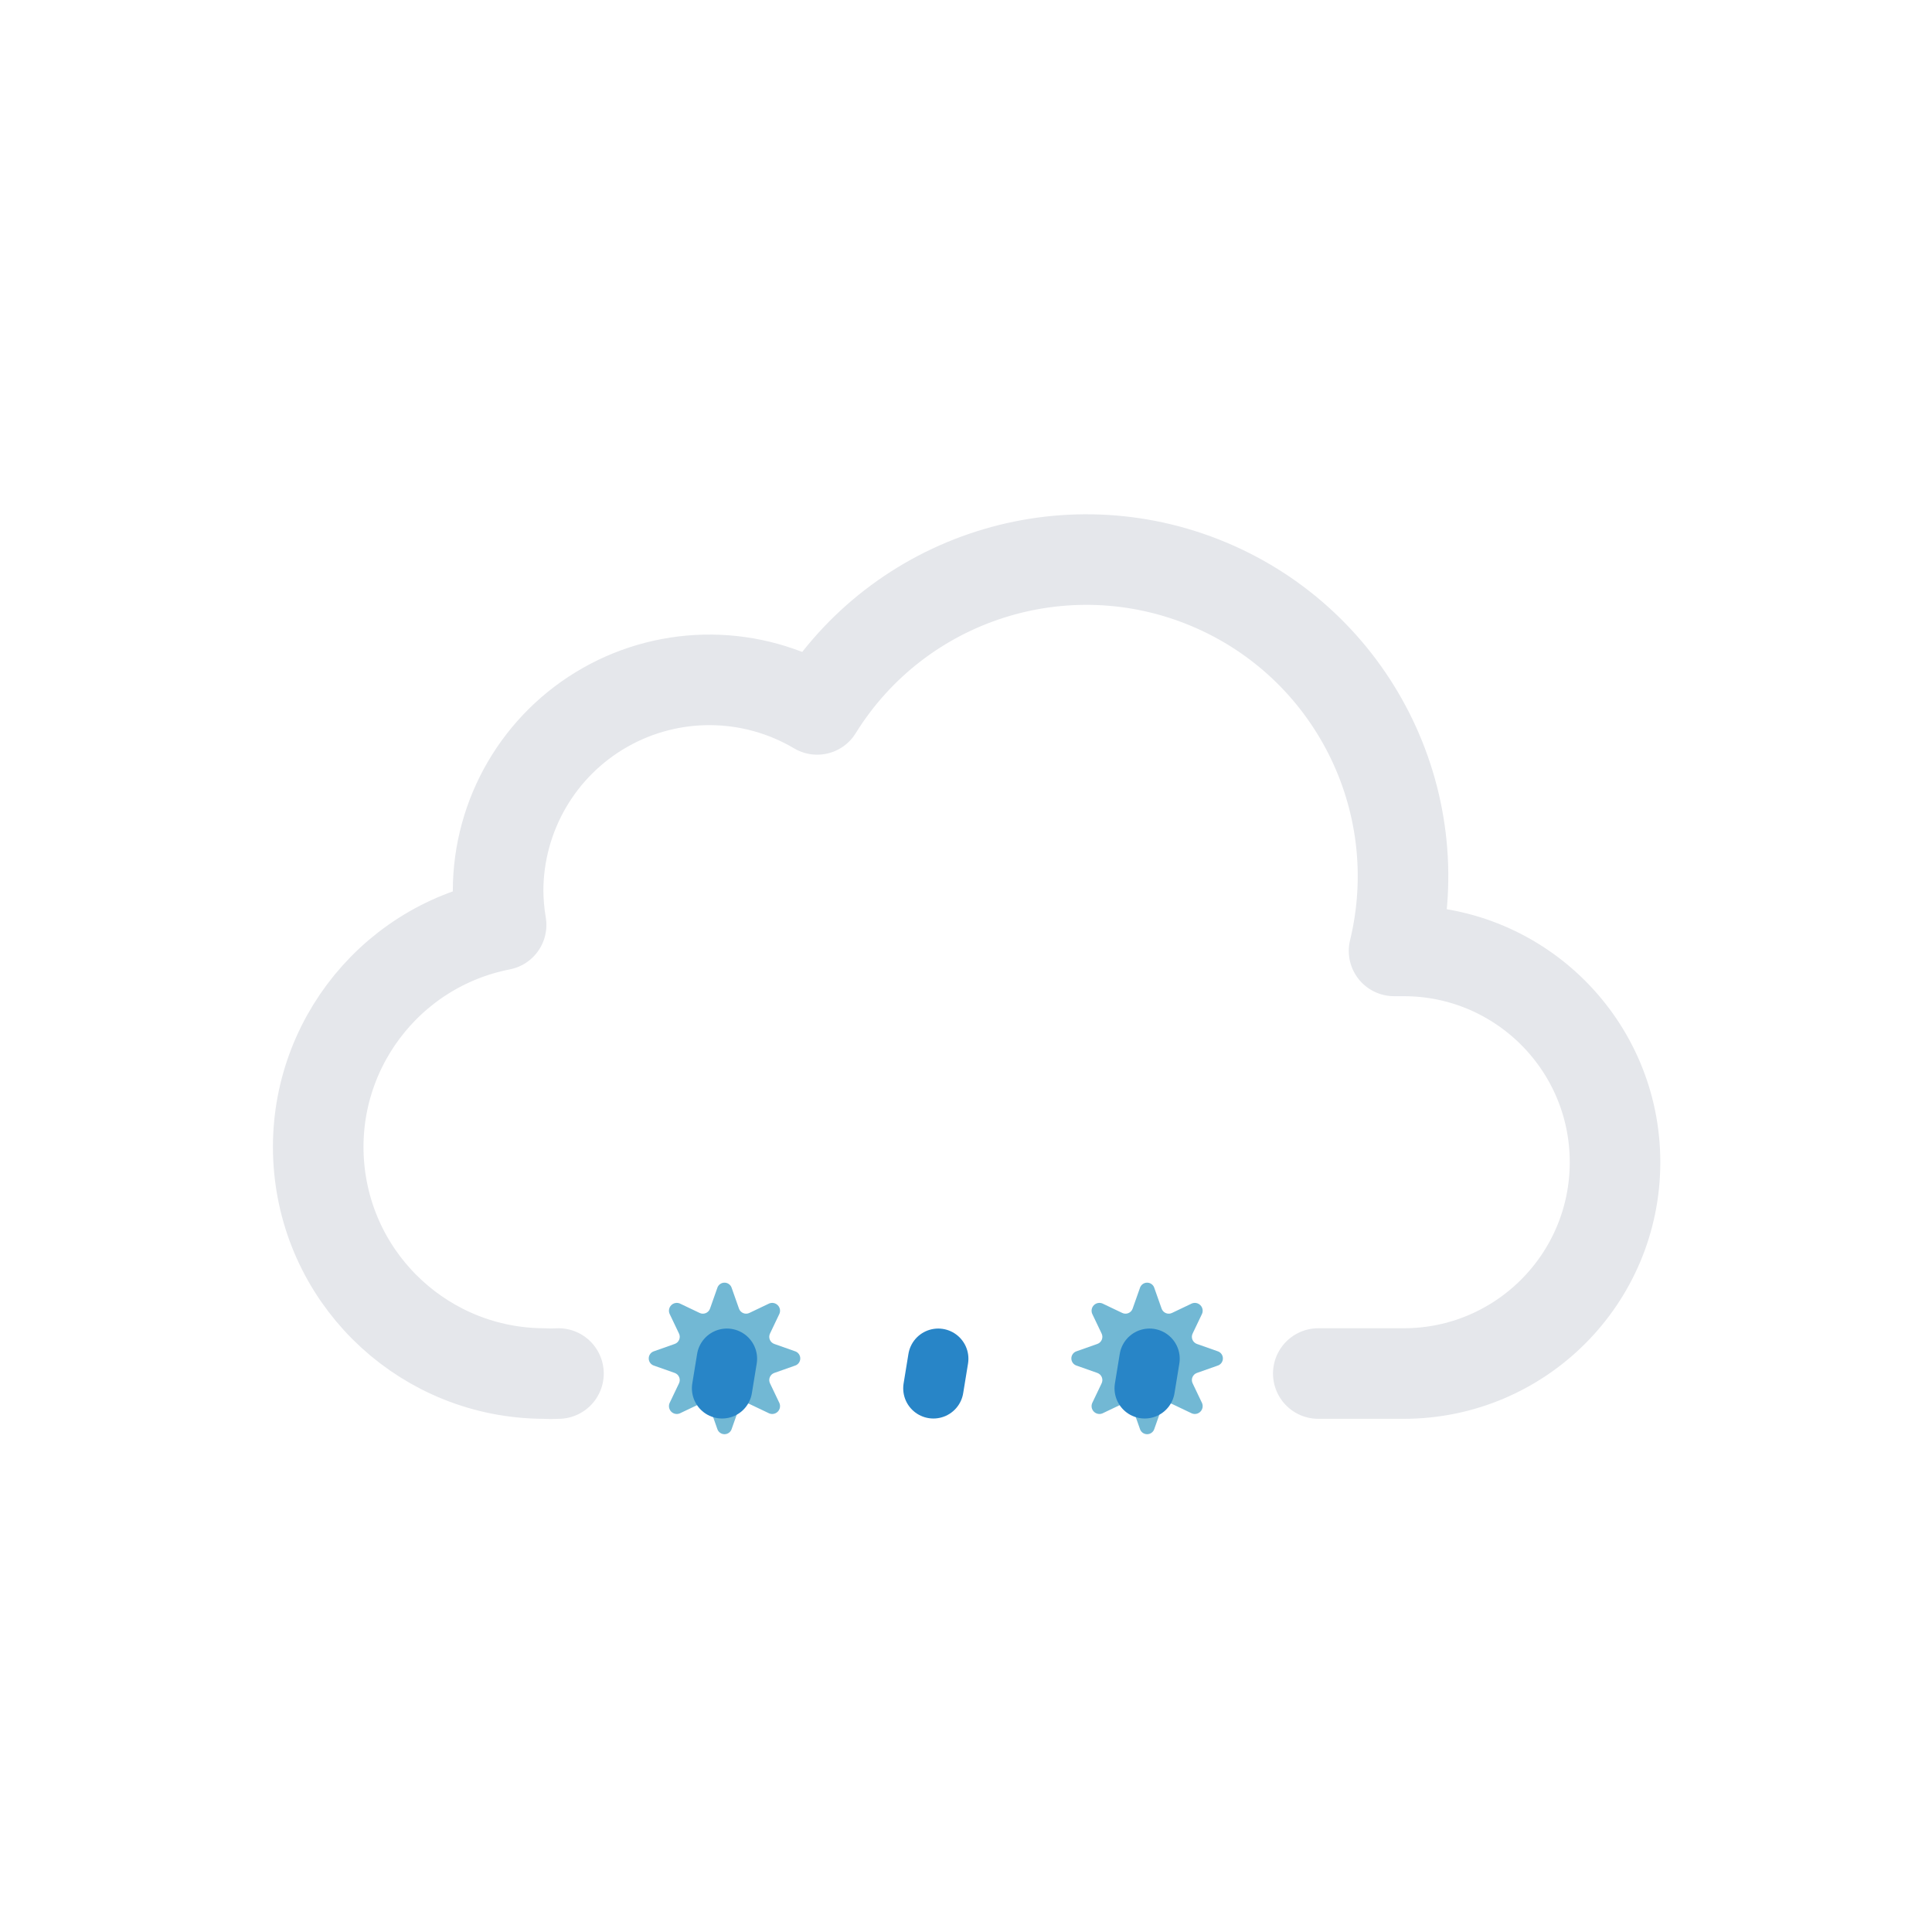
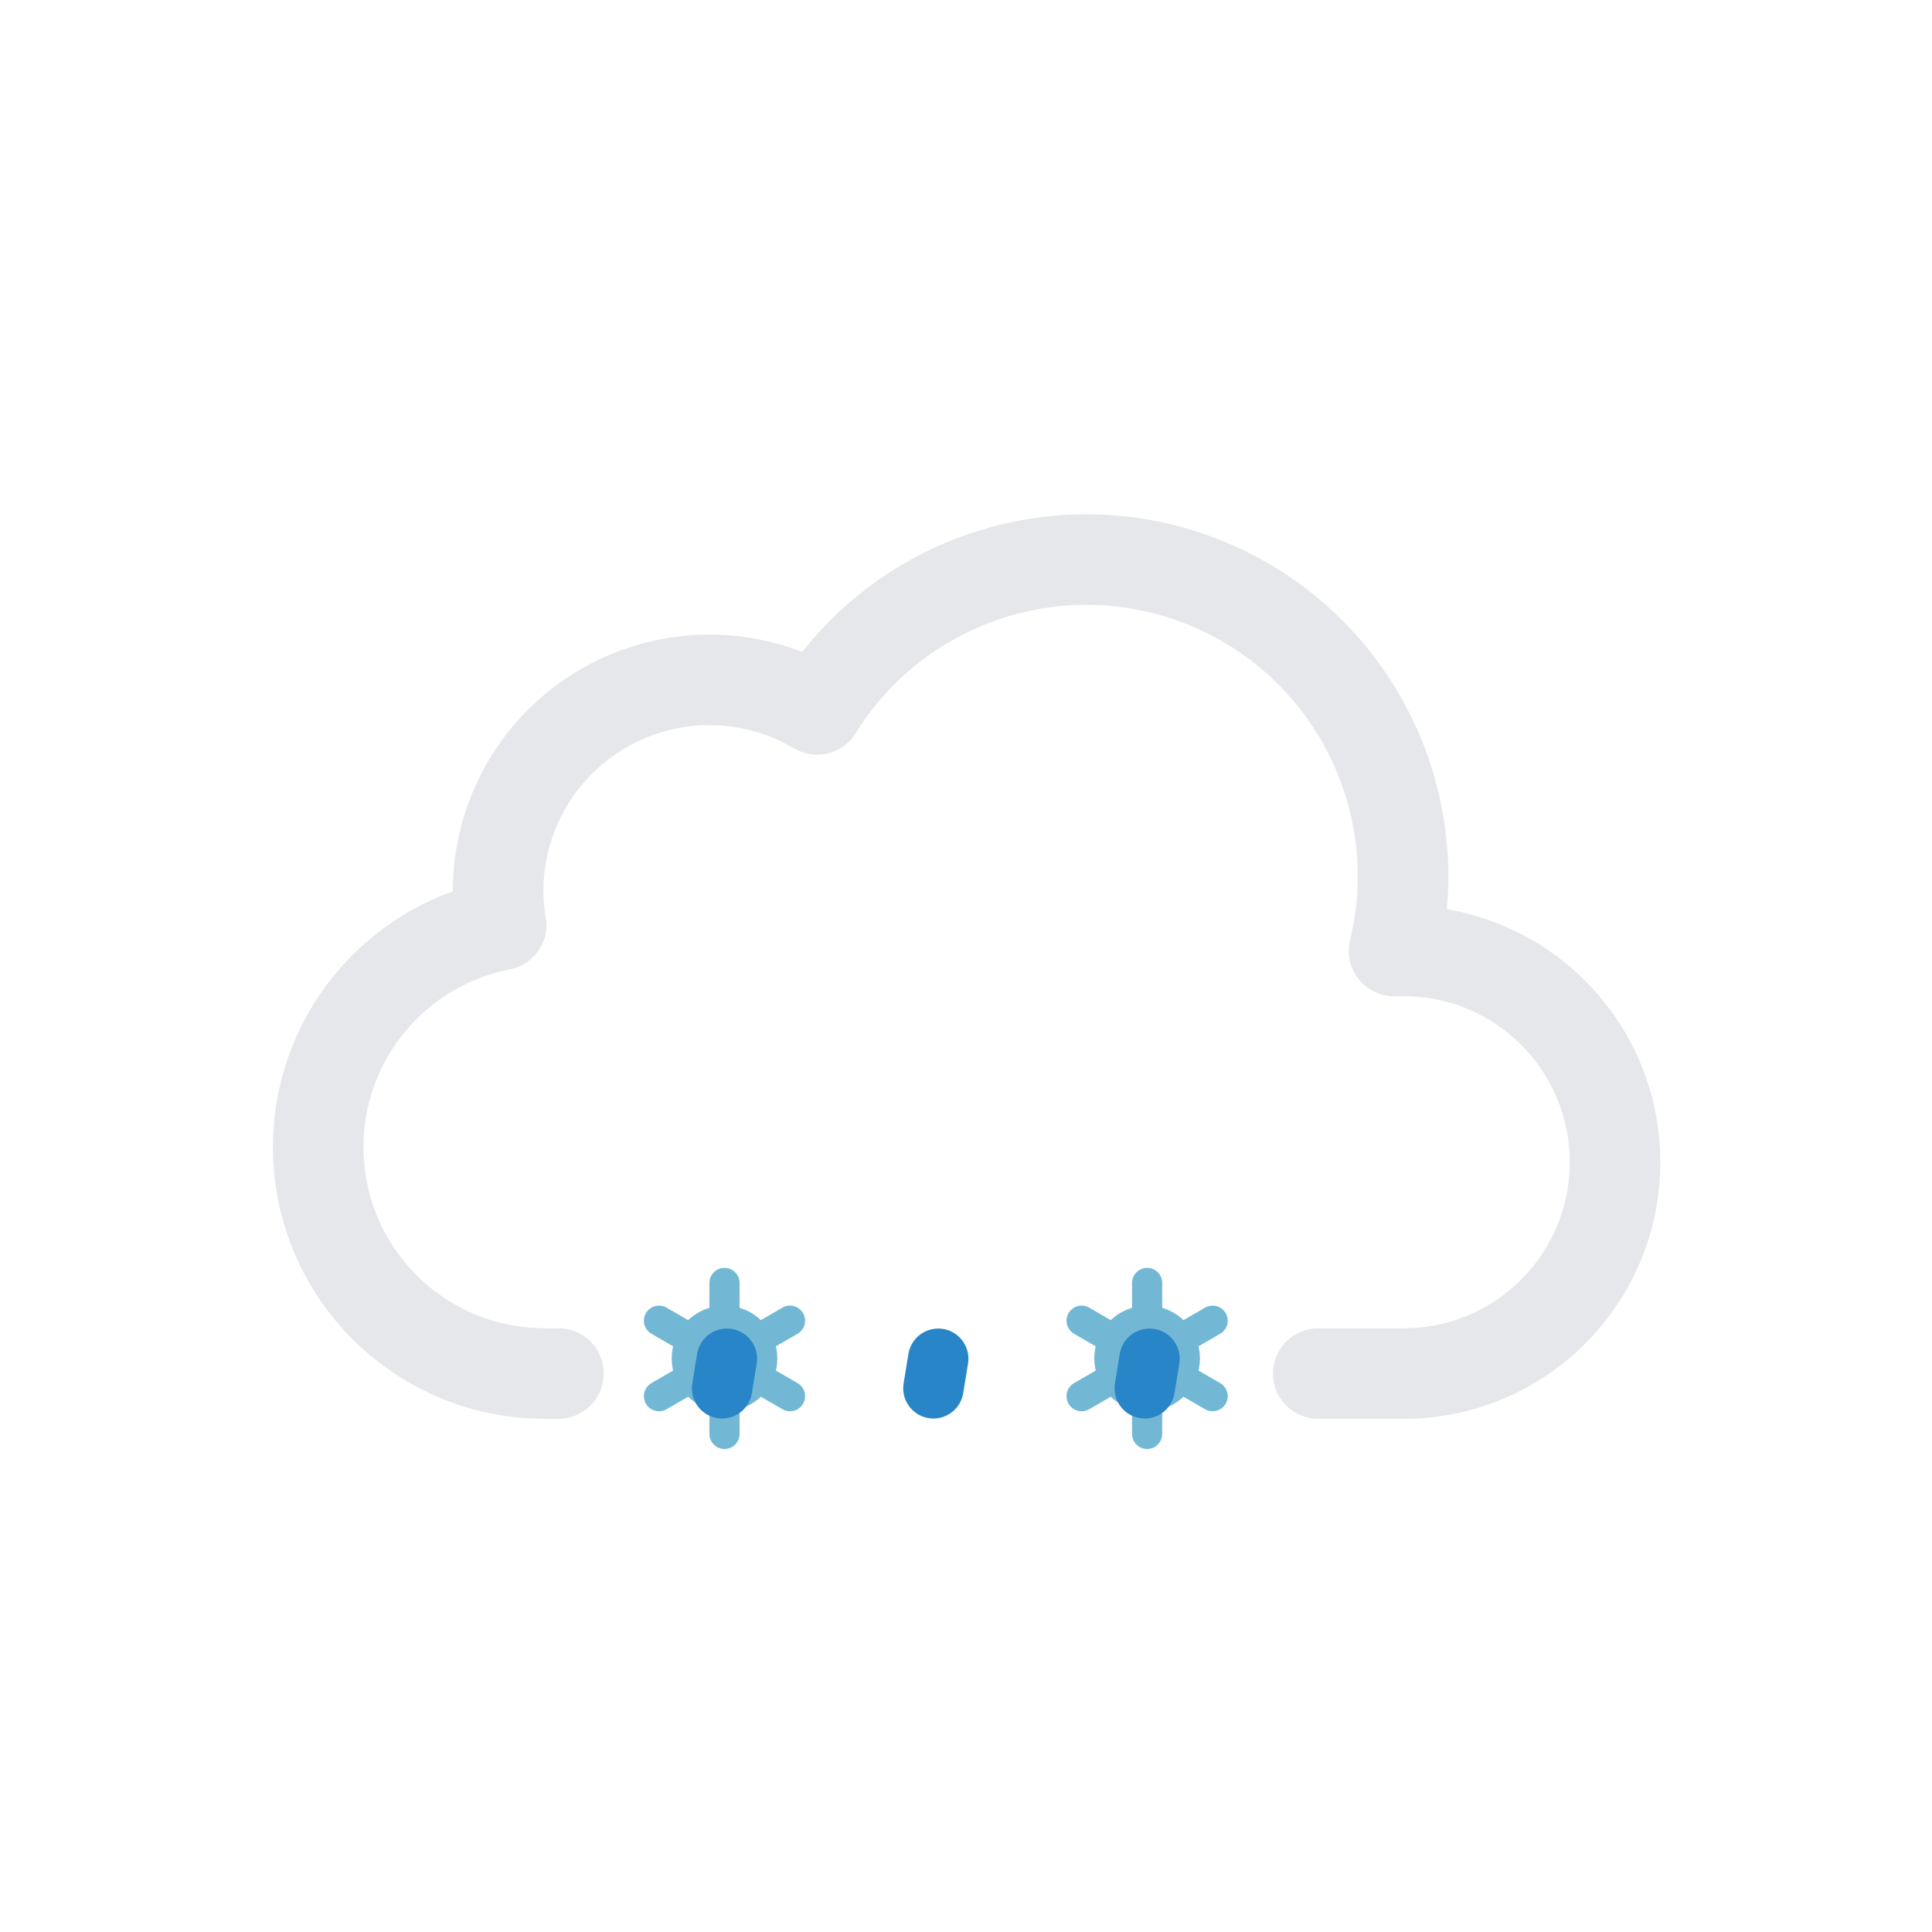
<svg xmlns="http://www.w3.org/2000/svg" viewBox="0 0 64 64">
  <path fill="none" stroke="#e5e7eb" stroke-linecap="round" stroke-linejoin="round" stroke-width="3" d="M43.67 45.5h2.83a7 7 0 000-14h-.32a10.49 10.49 0 00-19.11-8 7 7 0 00-10.57 6 7.21 7.21 0 00.1 1.14A7.5 7.5 0 0018 45.5a4.19 4.19 0 00.5 0v0" />
  <g>
-     <g>
-       <g>
-         <path fill="#72b8d4" d="M24.24 42.67l.24.68a.25.25 0 00.35.14l.65-.31a.26.26 0 01.34.34l-.31.65a.25.25 0 00.14.35l.68.24a.25.25 0 010 .48l-.68.24a.25.25 0 00-.14.35l.31.65a.26.26 0 01-.34.34l-.65-.31a.25.25 0 00-.35.14l-.24.68a.25.25 0 01-.48 0l-.24-.68a.25.25 0 00-.35-.14l-.65.31a.26.26 0 01-.34-.34l.31-.65a.25.25 0 00-.14-.35l-.68-.24a.25.25 0 010-.48l.68-.24a.25.25 0 00.14-.35l-.31-.65a.26.26 0 01.34-.34l.65.31a.25.25 0 00.35-.14l.24-.68a.25.25 0 01.48 0z" />
-         <animateTransform attributeName="transform" dur="9s" repeatCount="indefinite" type="rotate" values="0 24 45; 360 24 45" />
-       </g>
-       <animateTransform attributeName="transform" dur="4s" repeatCount="indefinite" type="translate" values="-3 0; 3 0" />
-     </g>
-     <animateTransform attributeName="transform" dur="4s" repeatCount="indefinite" type="translate" values="2 -6; -2 12" />
-     <animate attributeName="opacity" dur="4s" repeatCount="indefinite" values="0;1;1;1;0" />
+     <circle cx="24" cy="45" r="1.25" fill="none" stroke="#72b8d4" stroke-miterlimit="10" />
+     <path fill="none" stroke="#72b8d4" stroke-linecap="round" stroke-miterlimit="10" d="M26.17 46.25l-1.09-.63m-2.16-1.24l-1.09-.63M24 42.5v1.25m0 3.75v-1.25m-1.08-.63l-1.09.63m4.34-2.5l-1.09.63" />
+     <animateTransform additive="sum" attributeName="transform" begin="-2s" dur="4s" repeatCount="indefinite" type="translate" values="1 -6; -1 12" />
+     <animateTransform additive="sum" attributeName="transform" dur="9s" repeatCount="indefinite" type="rotate" values="0 24 45; 360 24 45" />
+     <animate attributeName="opacity" begin="-2s" dur="4s" repeatCount="indefinite" values="0;1;1;1;0" />
  </g>
  <g>
-     <g>
-       <g>
-         <path fill="#72b8d4" d="M38.24 42.67l.24.68a.25.25 0 00.35.14l.65-.31a.26.26 0 01.34.34l-.31.65a.25.25 0 00.14.35l.68.24a.25.25 0 010 .48l-.68.24a.25.25 0 00-.14.35l.31.65a.26.26 0 01-.34.34l-.65-.31a.25.25 0 00-.35.14l-.24.68a.25.25 0 01-.48 0l-.24-.68a.25.25 0 00-.35-.14l-.65.31a.26.26 0 01-.34-.34l.31-.65a.25.25 0 00-.14-.35l-.68-.24a.25.25 0 010-.48l.68-.24a.25.25 0 00.14-.35l-.31-.65a.26.26 0 01.34-.34l.65.31a.25.25 0 00.35-.14l.24-.68a.25.25 0 01.48 0z" />
-         <animateTransform attributeName="transform" dur="9s" repeatCount="indefinite" type="rotate" values="0 38 45; 360 38 45" />
-       </g>
-       <animateTransform attributeName="transform" begin="-2s" dur="4s" repeatCount="indefinite" type="translate" values="-3 0; 3 0" />
-     </g>
-     <animateTransform attributeName="transform" begin="-2s" dur="4s" repeatCount="indefinite" type="translate" values="2 -6; -2 12" />
-     <animate attributeName="opacity" begin="-2s" dur="4s" repeatCount="indefinite" values="0;1;1;1;0" />
+     <circle cx="38" cy="45" r="1.25" fill="none" stroke="#72b8d4" stroke-miterlimit="10" />
+     <path fill="none" stroke="#72b8d4" stroke-linecap="round" stroke-miterlimit="10" d="M40.17 46.25l-1.09-.63m-2.16-1.24l-1.09-.63M38 42.5v1.25m0 3.75v-1.25m-1.08-.63l-1.09.63m4.34-2.5l-1.09.63" />
+     <animateTransform additive="sum" attributeName="transform" begin="-1s" dur="4s" repeatCount="indefinite" type="translate" values="1 -6; -1 12" />
+     <animateTransform additive="sum" attributeName="transform" dur="9s" repeatCount="indefinite" type="rotate" values="0 38 45; 360 38 45" />
+     <animate attributeName="opacity" begin="-1s" dur="4s" repeatCount="indefinite" values="0;1;1;1;0" />
  </g>
  <g>
    <path fill="none" stroke="#2885c7" stroke-linecap="round" stroke-miterlimit="10" stroke-width="2" d="M24.08 45.01l-.16.98" />
    <animateTransform attributeName="transform" dur="1.5s" repeatCount="indefinite" type="translate" values="1 -5; -2 10" />
    <animate attributeName="opacity" dur="1.5s" repeatCount="indefinite" values="0;1;1;0" />
  </g>
  <g>
    <path fill="none" stroke="#2885c7" stroke-linecap="round" stroke-miterlimit="10" stroke-width="2" d="M31.08 45.01l-.16.98" />
    <animateTransform attributeName="transform" begin="-0.5s" dur="1.5s" repeatCount="indefinite" type="translate" values="1 -5; -2 10" />
    <animate attributeName="opacity" begin="-0.5s" dur="1.5s" repeatCount="indefinite" values="0;1;1;0" />
  </g>
  <g>
    <path fill="none" stroke="#2885c7" stroke-linecap="round" stroke-miterlimit="10" stroke-width="2" d="M38.08 45.01l-.16.98" />
    <animateTransform attributeName="transform" begin="-1s" dur="1.5s" repeatCount="indefinite" type="translate" values="1 -5; -2 10" />
    <animate attributeName="opacity" begin="-1s" dur="1.5s" repeatCount="indefinite" values="0;1;1;0" />
  </g>
</svg>
